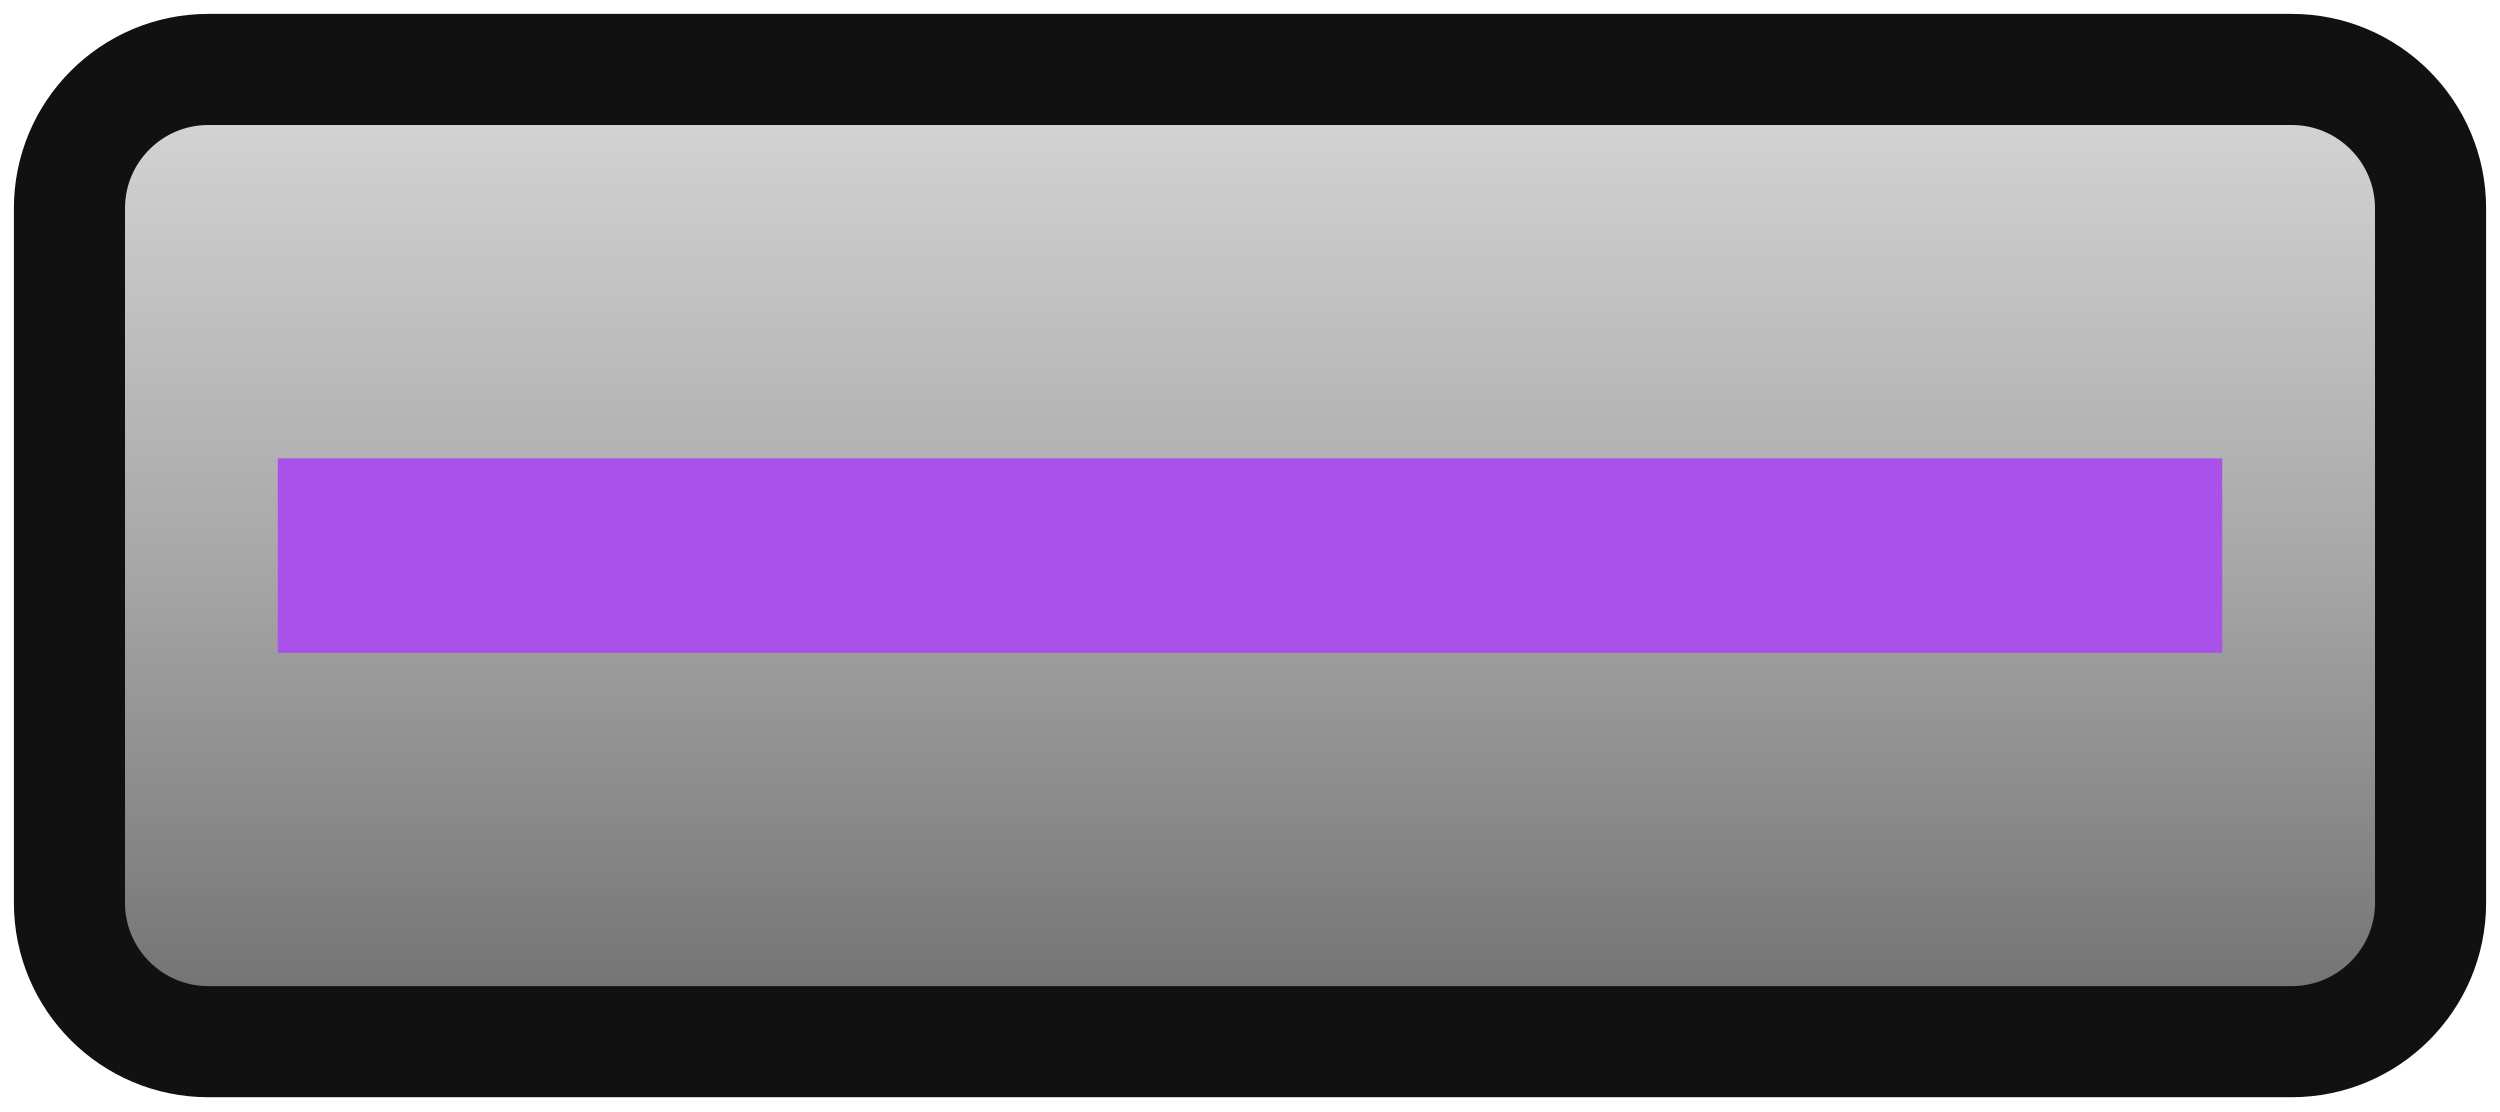
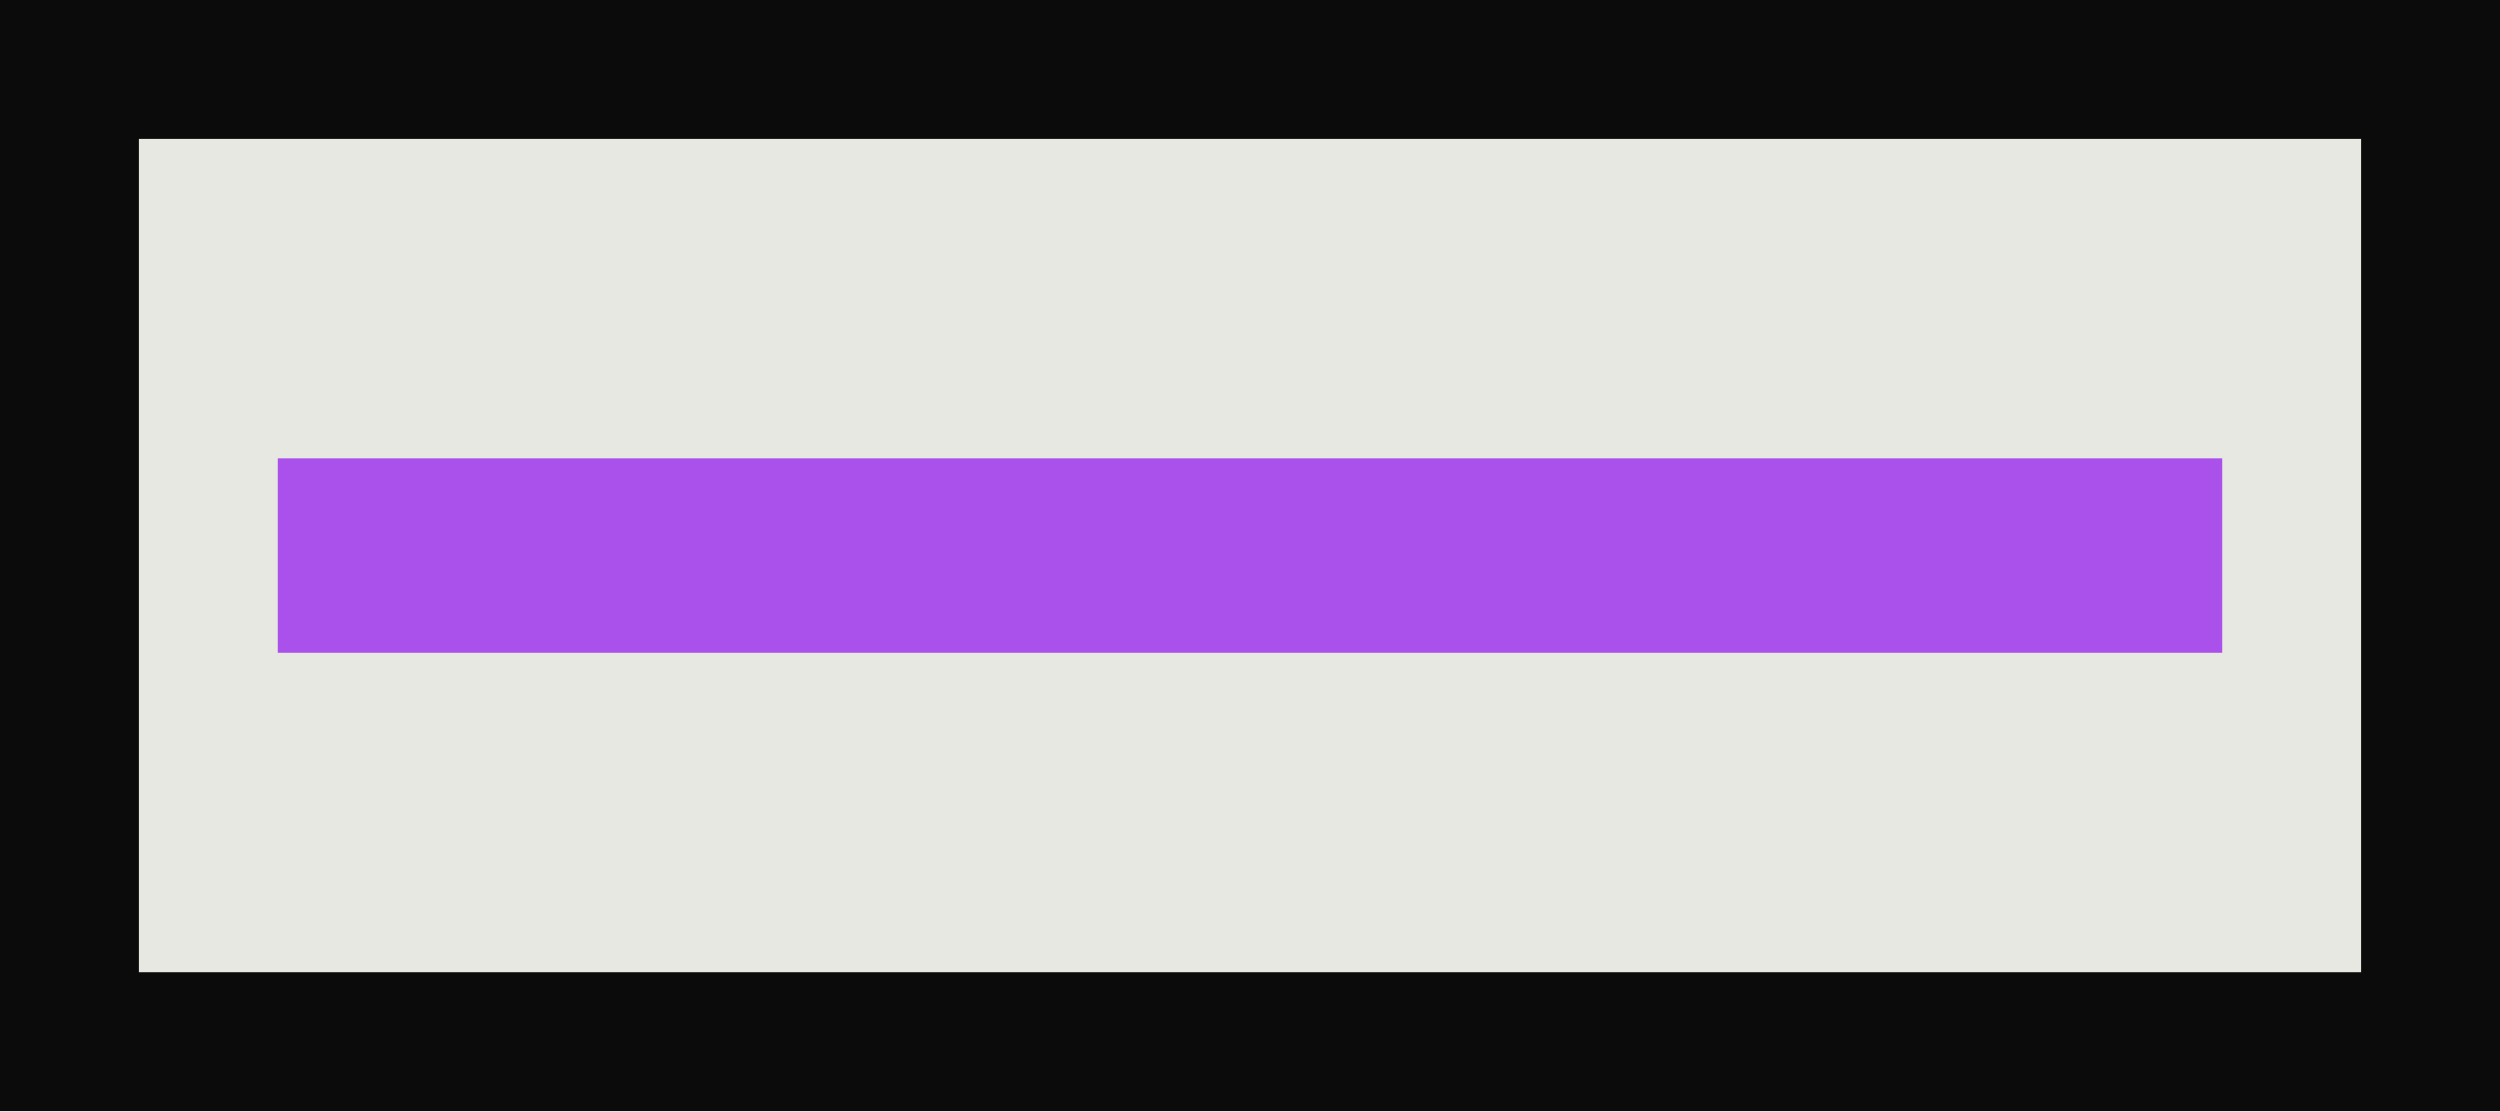
<svg xmlns="http://www.w3.org/2000/svg" width="18" height="8" viewBox="0 0 18 8">
-   <defs>
-     <linearGradient id="g" x1="0" y1="0" x2="0" y2="1">
-       <stop offset="0" stop-color="#d8d8d8" />
-       <stop offset="0.5" stop-color="#a8a8a8" />
-       <stop offset="1" stop-color="#6e6e6e" />
-     </linearGradient>
-   </defs>
-   <rect x="0.5" y="0.5" width="17" height="7" rx="1" fill="url(#g)" stroke="#111" stroke-width="0.8" />
+   <rect x="0.5" y="0.5" width="17" height="7" fill="#E8E8E2" stroke="#0B0B0B" stroke-width="1" />
  <rect x="2" y="3.3" width="14" height="1.4" fill="#aa50eb" />
</svg>
